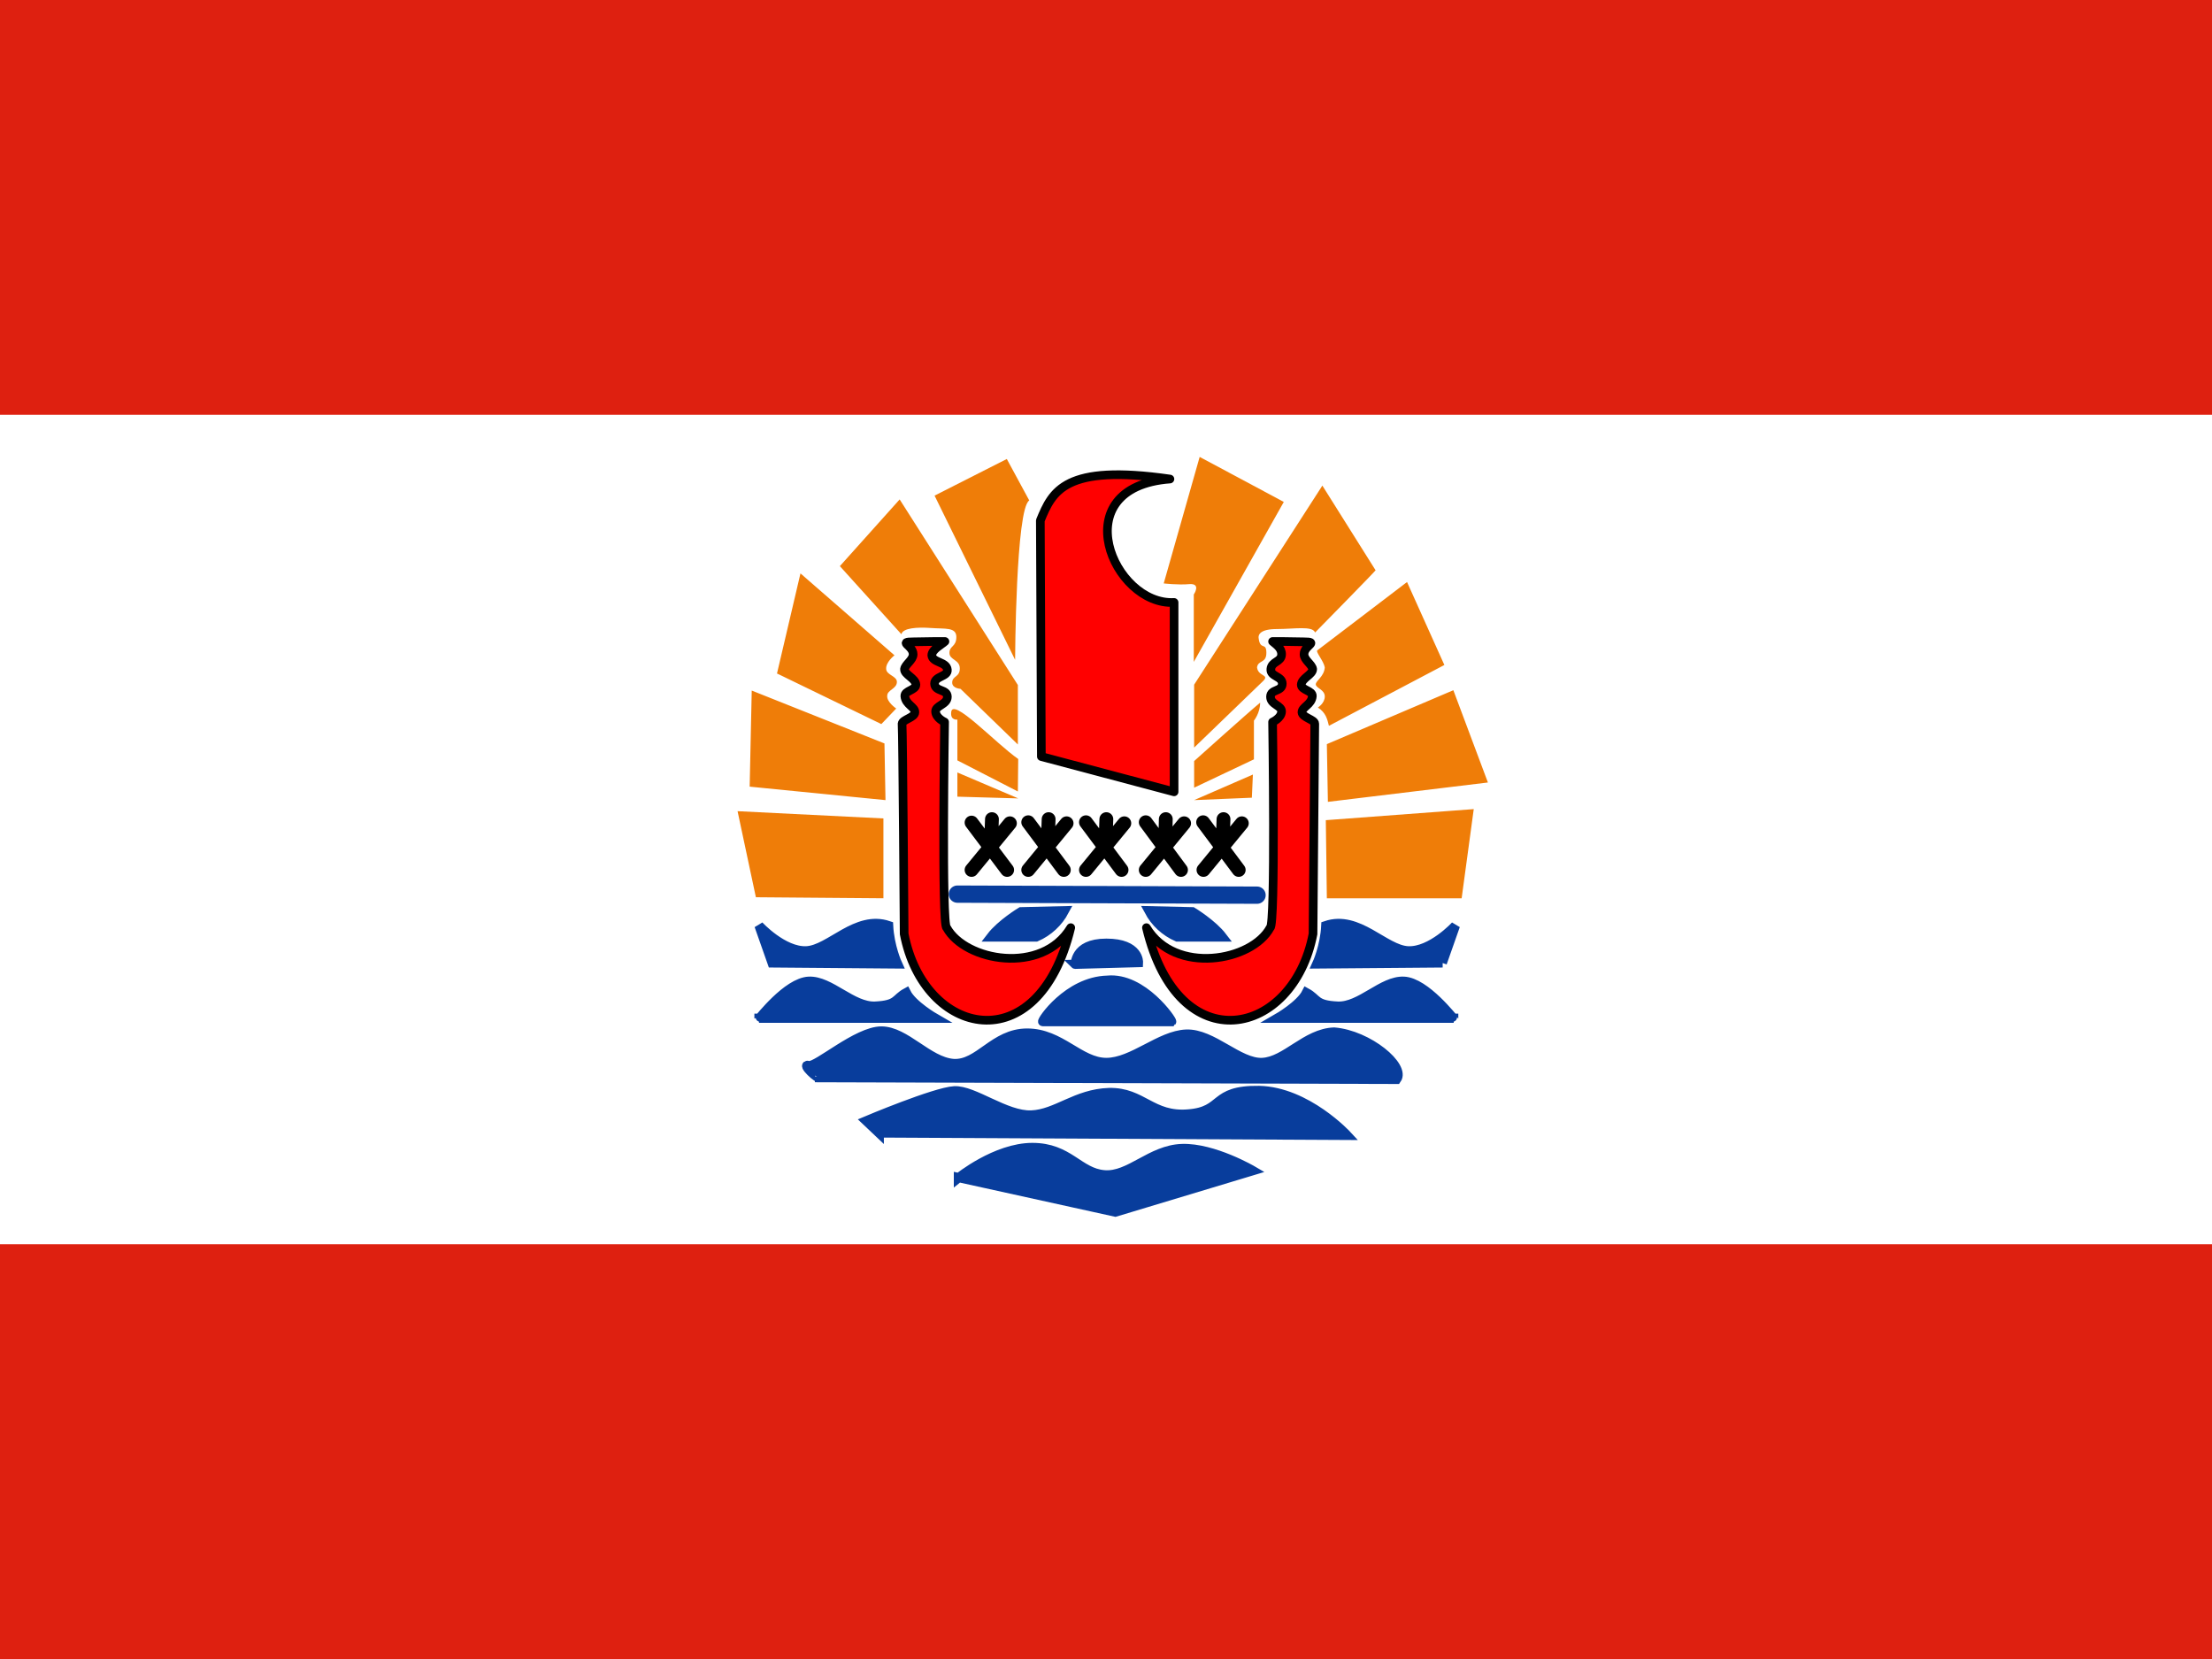
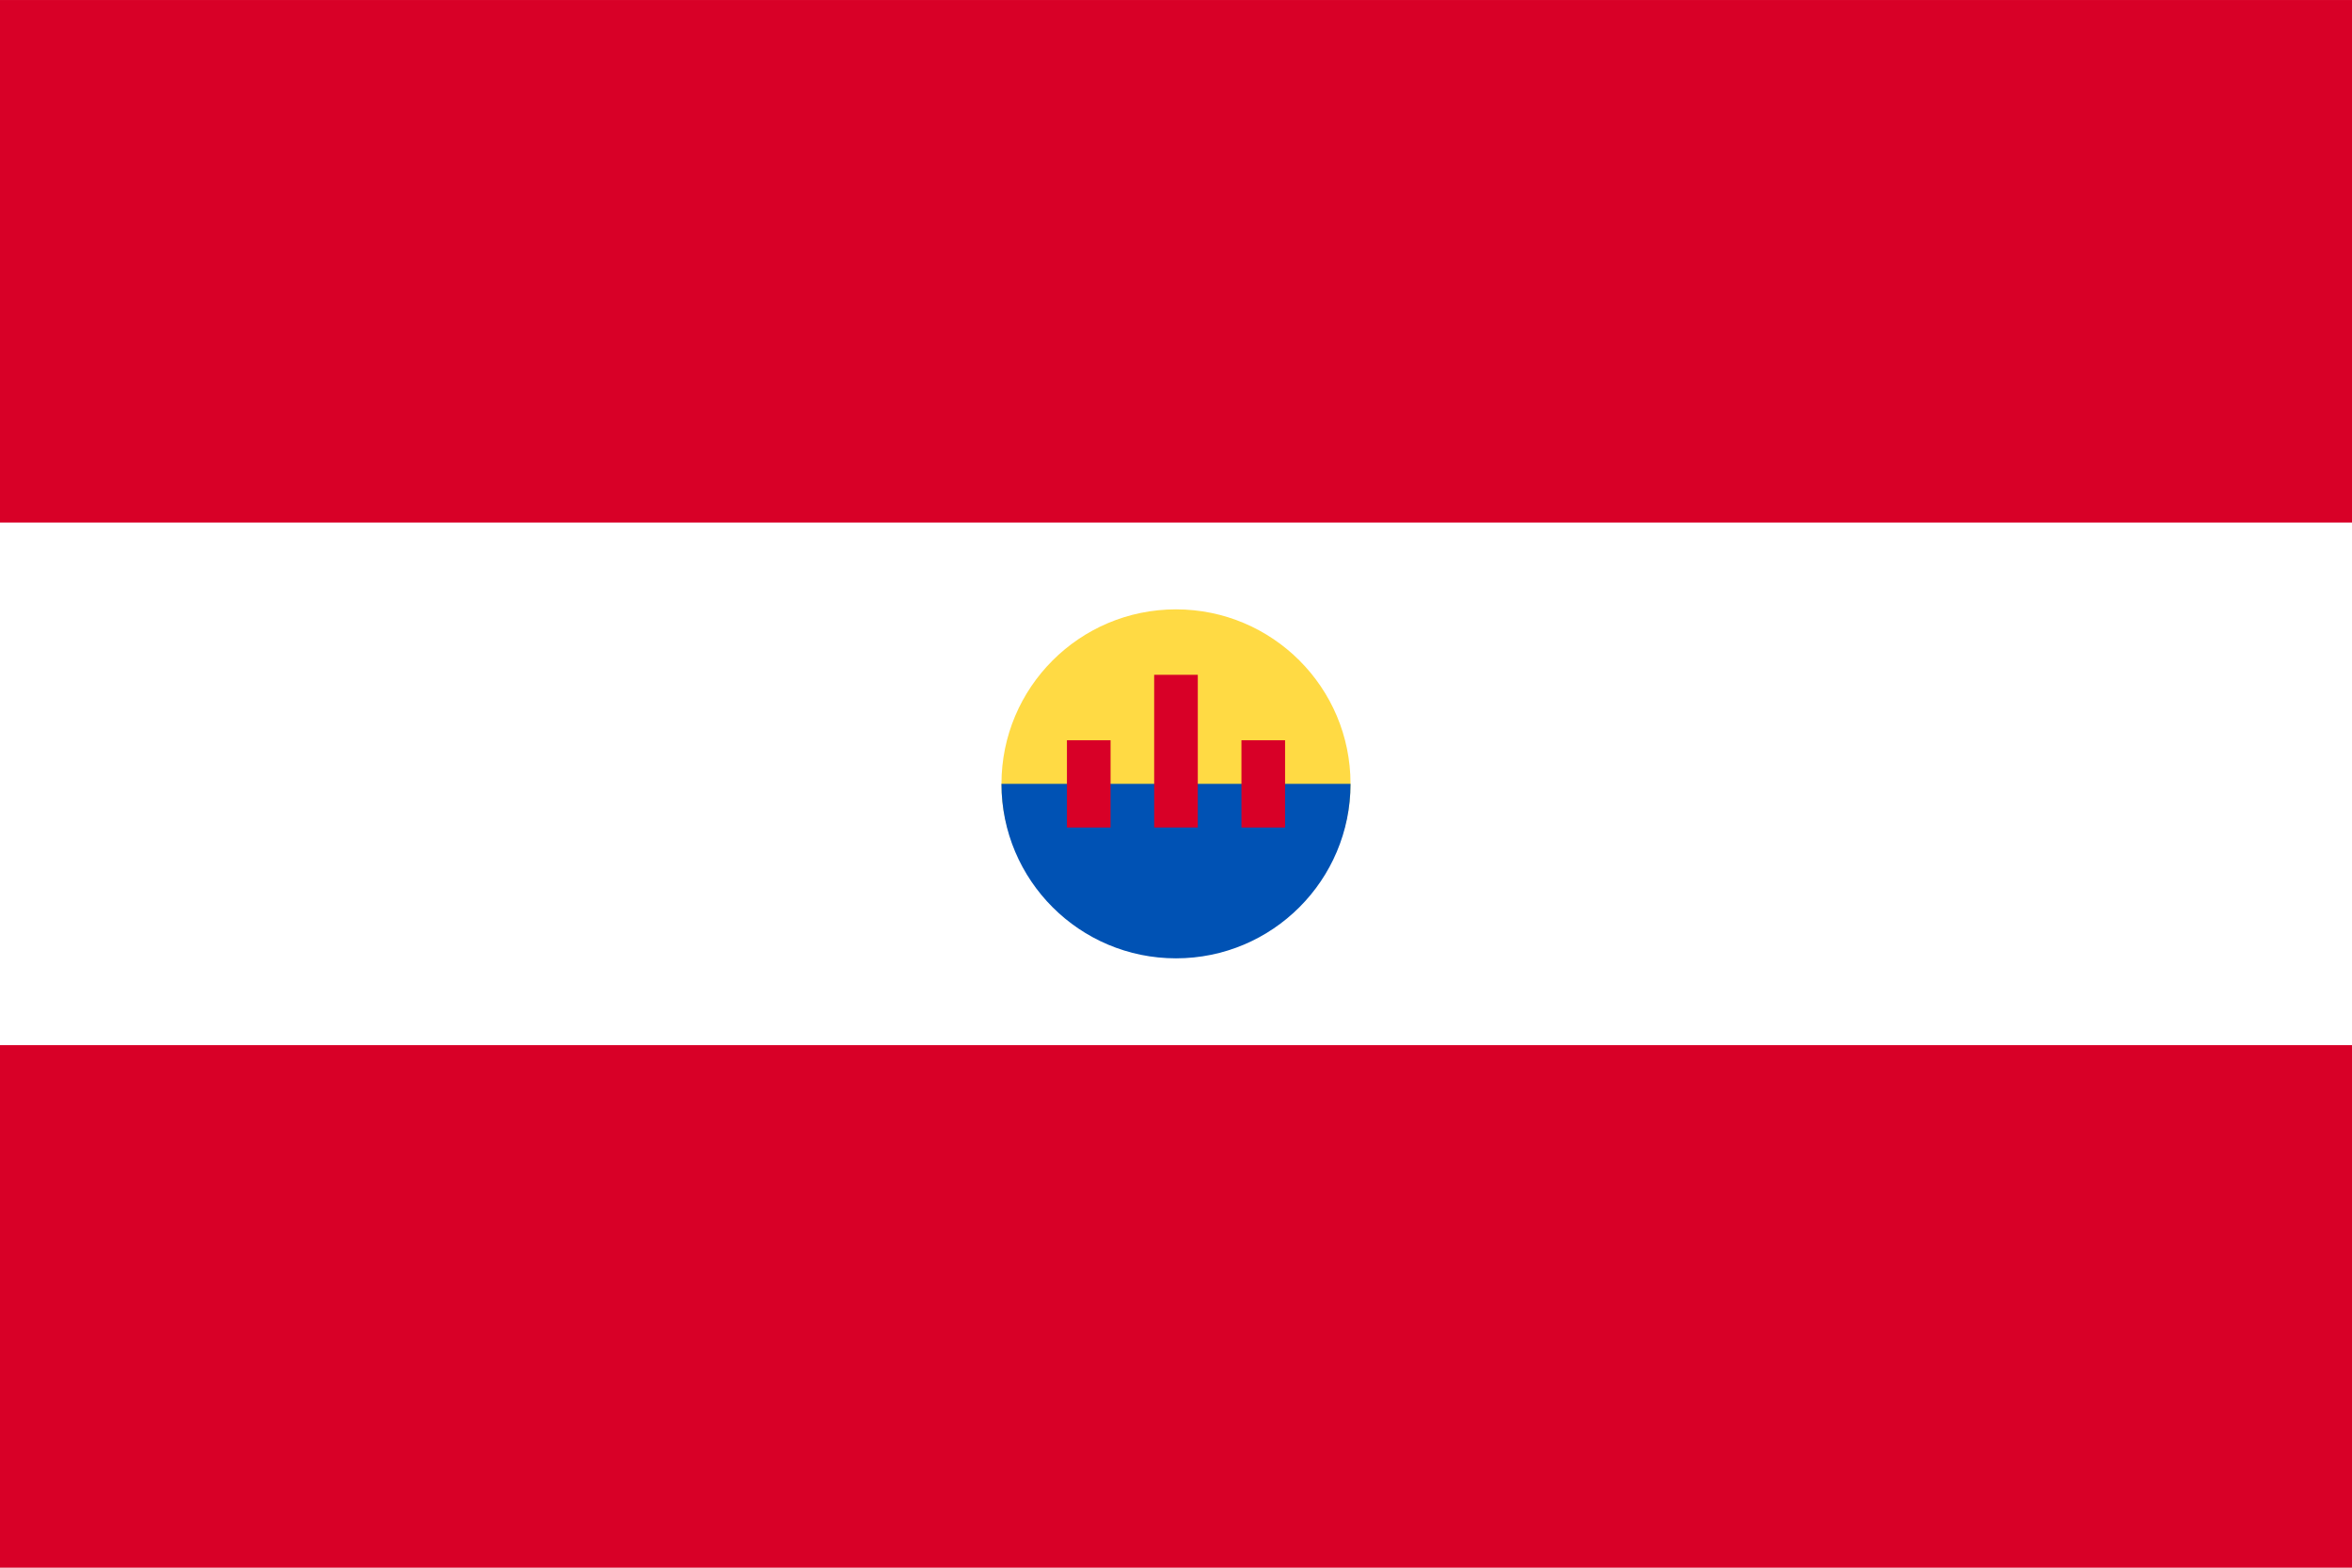
- <svg xmlns="http://www.w3.org/2000/svg" id="flag-icons-pf" viewBox="0 0 640 480">
-   <defs>
-     <clipPath id="a">
-       <path fill-opacity=".7" d="M0 0h640v480H0z" />
-     </clipPath>
-   </defs>
-   <g clip-path="url(#a)">
-     <path fill="#fff" d="M0 0h640v480H0z" />
-     <path fill="#fff" d="M80 0h480v480H80z" />
-     <path fill="#083d9c" fill-rule="evenodd" stroke="#083d9c" stroke-width="2pt" d="M277.3 340.8s10.8-8.8 21.4-8.8 13.4 7.3 20.8 7.9c7.3.6 13.4-7.3 22.5-7.6 9.1-.3 20.5 6.4 20.5 6.4l-39.8 12-45.4-10zm-22.9-13 135.4.7s-11.7-12.7-25.5-13c-13.8-.2-10 6-20.5 6.8-10.6.9-13.2-6.4-22.9-6.2-9.6.3-15.2 6.2-22.5 6.5-7.4.3-16.7-7.3-22.3-7-5.6.3-25.5 8.7-25.5 8.7l3.8 3.6zm-17.3-16 167 .5c2.7-3.8-8.2-12.9-18.1-13.7-8.2.3-14 8.5-20.8 8.8-6.8.3-14.4-8.5-22-8.2-7.6.3-15.5 8.2-23.1 8.2-7.7 0-13.2-8.5-22.9-8.5s-14 9.3-21.4 8.8c-7.3-.6-13.8-9.4-20.8-9.4s-18.7 10.5-21 10c-2.4-.7 2.9 4.3 3.1 3.4z" />
-     <path fill="red" fill-rule="evenodd" stroke="#000" stroke-linejoin="round" stroke-width="2.5" d="m301.3 218.9 38.4 10.2v-54.8c-17.6 1-32.2-33.4-1.2-35.7-30.5-4.4-34 3.5-37.5 12l.3 68.3z" />
-     <path fill="#083d9c" fill-rule="evenodd" stroke="#083d9c" stroke-linecap="round" stroke-width="5" d="m277 258.7 86.7.3" />
-     <path fill="none" stroke="#000" stroke-linecap="round" stroke-width="4" d="m281.1 238 10.3 13.7m-10.3 0 11.1-13.5M287 237l-.3 8.5m10.8-7.6 10.3 13.8m-10.3 0 11.1-13.5m-5.2-1.2-.3 8.5m11.1-7.6 10.3 13.8m-10.3 0 11.1-13.5m-5.2-1.2-.3 8.5m11.7-7.6 10.2 13.8m-10.2 0 11.1-13.5m-5.3-1.2-.2 8.5m11-7.6 10.3 13.8m-10.2 0 11.1-13.5M354 237l-.3 8.5" />
-     <path fill="#ef7d08" fill-rule="evenodd" d="m218.7 259.6 36.9.3v-23.1l-42.2-2.1 5.3 24.9zm-1.8-32 39.3 3.9-.3-16.4-38.4-15.3-.6 27.9zm8-32.7 30.1 14.6 4.3-4.5s-2.8-1.9-2.6-3.7c0-1.7 2.8-2 2.8-4 0-1.7-3-2-3.1-3.7-.2-2 2.4-4 2.4-4l-27.2-23.7-6.8 29zm198 65h-39l-.3-22.6 42.8-3.2-3.5 25.8zM384.2 232l46.3-5.6-10-26.7-36.6 15.6.3 16.7zm33.7-39.6L384.5 210c-.5-2-.9-3.8-3.2-5.3 0 0 2-1.2 2-3.2s-2.6-2.4-2.6-3.5 2.4-2.2 2.6-4.9c-.3-1.8-2.6-4.4-2.2-4.9l26-19.8 10.8 24zm-72.4 39.1 16.7-.7.3-6.7-17 7.4zm-51-.5-17.5-.5v-7l17.6 7.5zm0-2-17.5-9v-11.8s-2 .3-1.8-2c.1-4.9 12.9 8.9 19.4 13.4l-.1 9.4zm51-1.1v-7.7s15.8-14.2 19.1-16.9c0 3-1.8 5.2-1.8 5.2v11.2l-17.3 8.2zM243 163.8l17.8 19.7c.4-1.8 4.5-2.1 8.6-1.8 4 .3 7.3-.3 7.3 2.6s-2 2.5-2 4.6 3 1.9 3 4.5-2.2 2.1-2.2 4.1c0 1.7 2.4 1.8 2.4 1.8l16.6 16.1v-17.2l-34.2-53.7-17.3 19.3zm27.4-20.4 23.3 47.5s.2-43.8 4.1-46.1l-6.5-12-20.9 10.6zm101 1.9-26 46.2V172s2.2-3.2-1.2-3c-3.4.3-7.5-.2-7.5-.2l10.4-36.6 24.3 13zM398 165c-.3.5-17.5 18-17.5 18-.8-2-6-1-11-1-4.9 0-5.6 1.6-5.3 2.9.5 3.3 2.2.8 2.2 4 0 3.1-2.4 2-2.7 4.2.3 2.7 3.8 2 1.7 4l-19.9 19.2v-18.2l37.1-57.6L398 165z" />
-     <path fill="red" fill-rule="evenodd" stroke="#000" stroke-linejoin="round" stroke-width="2.5" d="M309.8 268.4c-8.3 13.8-30.6 9.7-35.9 0-1.5-.4-.6-59.5-.6-59.5s-2.5-1.1-2.6-3c-.1-1.8 3.4-2 3.4-4.3s-3.6-1.4-3.7-3.8c0-2.2 3.9-2 3.7-4-.2-2.4-4.3-2-4.5-4.2 0-1.7 3-3.2 3.8-4a61.3 61.3 0 0 1-2.8 0l-6.4.1c-4.6 0 0 1 0 3.6 0 1.7-2.3 2.9-2.5 4.3-.1 1.6 3.2 2.6 3.3 4.5 0 1.6-3.3 1.7-3.2 3.3.2 2.5 3 3.1 2.9 4.7 0 1.5-3.6 2.1-3.7 3.3.2 2.4.6 60.8.6 60.8 5.7 29.8 38.8 37.3 48.2-1.8zm21.9 0c8.3 13.8 30.6 9.7 35.8 0 1.6-.4.7-59.5.7-59.5s2.5-1.1 2.6-3c.1-1.8-3.2-2-3.2-4.3s3.4-1.4 3.4-3.8c0-2.2-3.5-2-3.3-4.2.2-2.3 3-2 3.1-4.2.1-1.9-1.7-3-2.6-3.8h2.7l6.4.1c4.5 0 0 1 0 3.6 0 1.7 2.3 2.9 2.5 4.3 0 1.6-3.2 2.6-3.3 4.5 0 1.6 3.3 1.7 3.2 3.3-.2 2.5-3 3.1-3 4.7.1 1.5 3.7 2.1 3.7 3.3l-.5 60.8c-5.7 29.8-38.9 37.3-48.2-1.8z" />
-     <path fill="#083d9c" fill-rule="evenodd" stroke="#083d9c" stroke-width="2pt" d="M301.7 295.6H339c.3-.3-8.4-13-18.6-12-11.5.3-19.3 12-18.7 12zm118.9-1h-51s6.6-3.8 8.4-7.4c3.3 1.8 2.4 3.6 9 3.9 6.6.3 12.9-7.5 19.2-7.2 6.3.3 14.4 11 14.4 10.8zm-201 0h51s-6.6-3.8-8.4-7.4c-3.3 1.8-2.4 3.6-9 3.9-6.6.3-13-7.5-19.2-7.2-6.3.3-14.4 11-14.4 10.8zm3.8-16 36.3.3s-2.3-5-2.6-11.1c-9.4-3.2-17 7-23.8 7.3-6.7.3-13.7-7.3-13.7-7.3l3.8 10.8zm194 0-36.4.3s2.3-5 2.6-11.1c9.4-3.2 17 7 23.8 7.3 6.7.3 13.7-7.3 13.7-7.3l-3.8 10.8zM311 279l18.4-.5s.3-5.6-9.3-5.6-8.8 6.4-9.1 6.1zm-11.2-7.9a17 17 0 0 0 8.2-7.6l-12.6.3s-5.8 3.5-8.7 7.3h13.1zm40.8 0a17 17 0 0 1-8.2-7.6l12.6.3s5.8 3.5 8.7 7.3h-13.1z" />
-     <path fill="#de2010" fill-rule="evenodd" d="M-40 360h720v120H-40zm0-360h720v120H-40z" />
+ <svg xmlns="http://www.w3.org/2000/svg" viewBox="0 85.333 512 341.333">
+   <rect y="85.337" fill="#FFFFFF" width="512" height="341.326" />
+   <g>
+     <rect y="85.337" fill="#D80027" width="512" height="113.775" />
+     <rect y="312.888" fill="#D80027" width="512" height="113.775" />
+   </g>
+   <path fill="#FFDA44" d="M293.991,256c0,20.982-17.01,33.243-37.992,33.243S218.008,276.982,218.008,256  s17.01-37.992,37.992-37.992S293.991,235.018,293.991,256z" />
+   <path fill="#0052B4" d="M293.991,256c0,20.982-17.01,37.992-37.992,37.992s-37.992-17.01-37.992-37.992" />
+   <g>
+     <rect x="232.259" y="246.506" fill="#D80027" width="9.498" height="19" />
+     <rect x="270.247" y="246.506" fill="#D80027" width="9.498" height="19" />
+     <rect x="251.247" y="232.259" fill="#D80027" width="9.498" height="33.243" />
  </g>
</svg>
